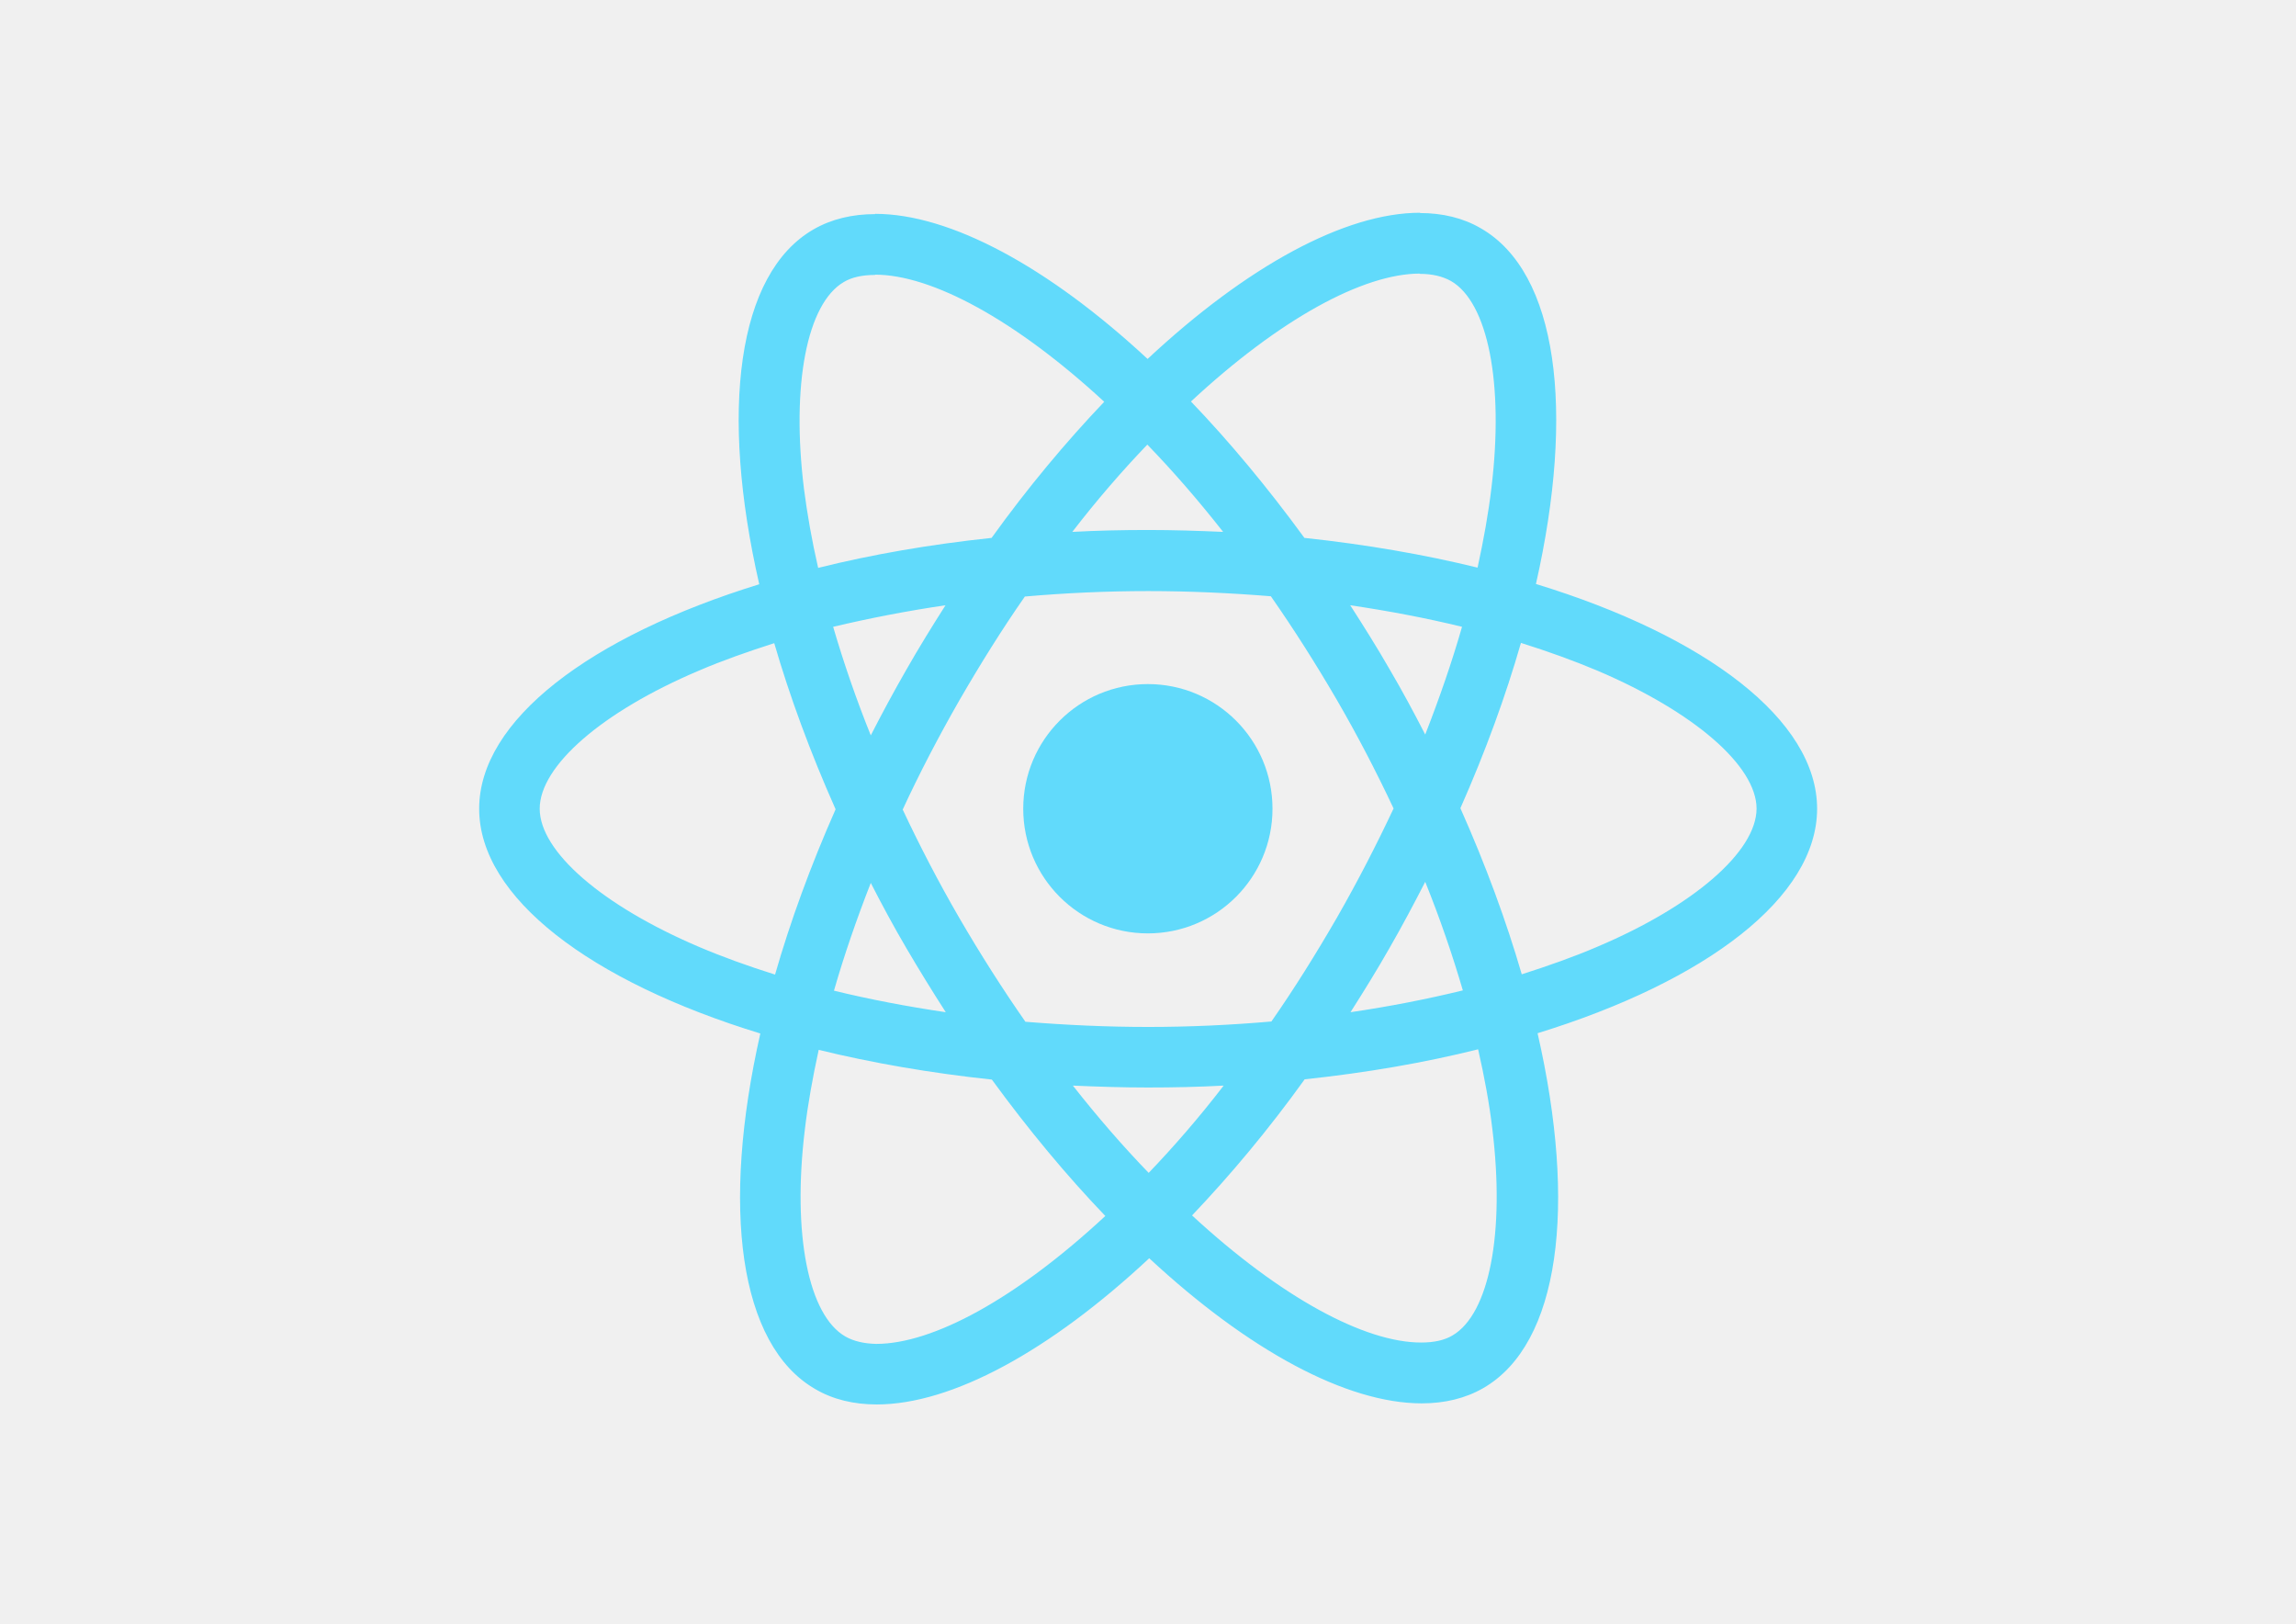
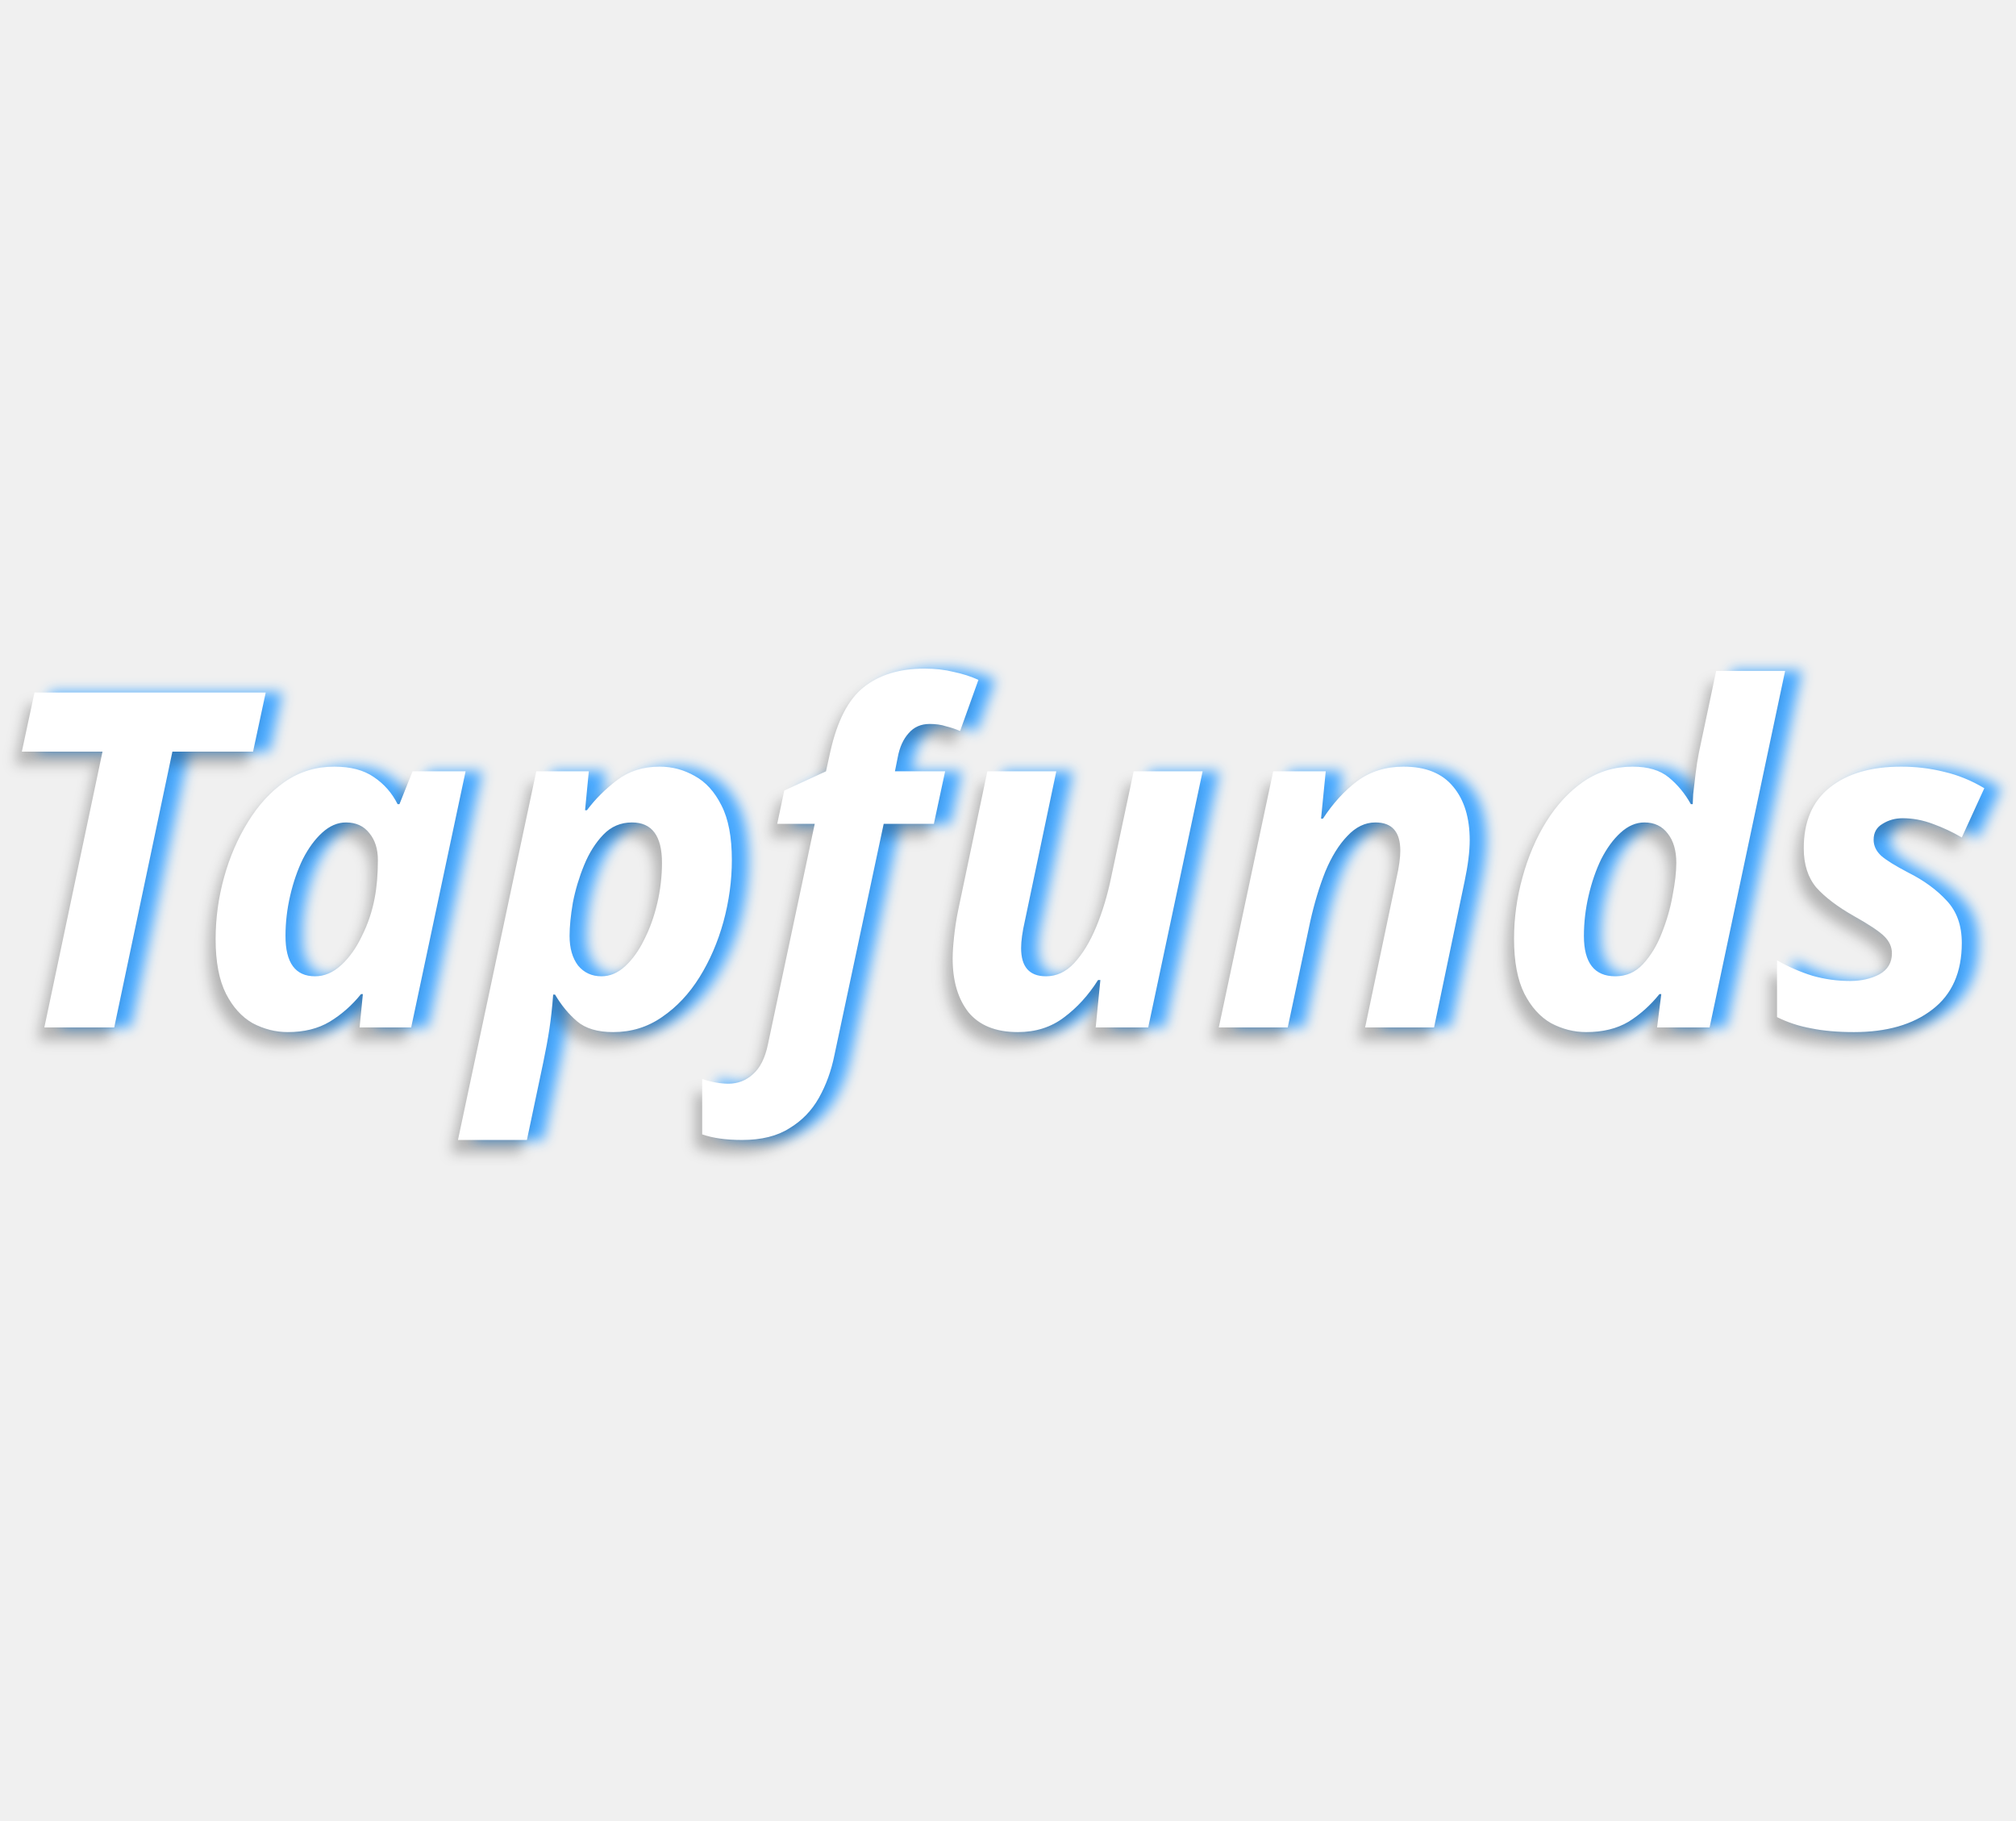
- <svg xmlns="http://www.w3.org/2000/svg" viewBox="0 0 841.9 595.3">
-   <g fill="#61DAFB">
-     <path d="M666.3 296.5c0-32.5-40.7-63.3-103.1-82.4 14.4-63.6 8-114.2-20.2-130.4-6.5-3.8-14.1-5.6-22.4-5.6v22.3c4.6 0 8.3.9 11.4 2.6 13.6 7.8 19.5 37.5 14.9 75.7-1.1 9.4-2.9 19.3-5.1 29.4-19.6-4.8-41-8.5-63.5-10.9-13.5-18.5-27.5-35.3-41.6-50 32.6-30.3 63.2-46.9 84-46.9V78c-27.5 0-63.5 19.6-99.9 53.6-36.4-33.8-72.4-53.2-99.9-53.2v22.3c20.7 0 51.4 16.5 84 46.6-14 14.7-28 31.4-41.3 49.9-22.6 2.4-44 6.1-63.6 11-2.3-10-4-19.7-5.2-29-4.7-38.2 1.1-67.9 14.6-75.8 3-1.8 6.9-2.6 11.5-2.6V78.5c-8.4 0-16 1.8-22.6 5.6-28.1 16.2-34.4 66.7-19.9 130.1-62.2 19.2-102.7 49.9-102.7 82.3 0 32.5 40.7 63.3 103.1 82.4-14.4 63.6-8 114.2 20.2 130.4 6.5 3.8 14.1 5.6 22.5 5.6 27.5 0 63.5-19.6 99.9-53.6 36.4 33.8 72.4 53.2 99.9 53.2 8.4 0 16-1.8 22.6-5.6 28.1-16.2 34.4-66.7 19.9-130.1 62-19.1 102.5-49.9 102.5-82.3zm-130.2-66.7c-3.7 12.9-8.3 26.2-13.5 39.5-4.1-8-8.4-16-13.1-24-4.6-8-9.5-15.8-14.4-23.4 14.2 2.1 27.9 4.7 41 7.9zm-45.8 106.5c-7.8 13.5-15.8 26.3-24.1 38.2-14.9 1.3-30 2-45.2 2-15.1 0-30.2-.7-45-1.9-8.3-11.9-16.4-24.6-24.2-38-7.6-13.1-14.5-26.4-20.8-39.8 6.2-13.4 13.2-26.8 20.7-39.9 7.8-13.5 15.8-26.3 24.1-38.2 14.9-1.3 30-2 45.2-2 15.1 0 30.2.7 45 1.9 8.3 11.9 16.4 24.6 24.2 38 7.6 13.1 14.5 26.4 20.8 39.8-6.3 13.4-13.2 26.8-20.7 39.9zm32.3-13c5.4 13.4 10 26.8 13.8 39.8-13.1 3.2-26.9 5.9-41.2 8 4.9-7.7 9.8-15.6 14.4-23.7 4.6-8 8.9-16.1 13-24.1zM421.2 430c-9.3-9.6-18.6-20.3-27.8-32 9 .4 18.2.7 27.5.7 9.4 0 18.7-.2 27.8-.7-9 11.7-18.3 22.4-27.5 32zm-74.4-58.9c-14.2-2.1-27.9-4.7-41-7.9 3.7-12.9 8.3-26.2 13.5-39.5 4.1 8 8.4 16 13.1 24 4.7 8 9.5 15.8 14.4 23.4zM420.7 163c9.3 9.6 18.6 20.3 27.8 32-9-.4-18.2-.7-27.5-.7-9.4 0-18.7.2-27.8.7 9-11.7 18.3-22.4 27.5-32zm-74 58.9c-4.9 7.7-9.8 15.6-14.4 23.7-4.6 8-8.9 16-13 24-5.4-13.4-10-26.8-13.8-39.8 13.1-3.1 26.9-5.8 41.2-7.9zm-90.5 125.2c-35.4-15.1-58.3-34.9-58.3-50.6 0-15.7 22.9-35.6 58.3-50.6 8.6-3.7 18-7 27.7-10.1 5.7 19.6 13.2 40 22.5 60.9-9.2 20.8-16.6 41.1-22.2 60.6-9.9-3.1-19.3-6.5-28-10.2zM310 490c-13.6-7.8-19.5-37.5-14.9-75.7 1.1-9.4 2.9-19.3 5.1-29.4 19.6 4.8 41 8.5 63.5 10.9 13.5 18.5 27.5 35.3 41.6 50-32.6 30.3-63.2 46.9-84 46.9-4.5-.1-8.3-1-11.3-2.7zm237.2-76.2c4.7 38.2-1.1 67.9-14.6 75.8-3 1.8-6.9 2.6-11.5 2.6-20.7 0-51.4-16.5-84-46.6 14-14.7 28-31.4 41.3-49.9 22.6-2.4 44-6.1 63.6-11 2.3 10.1 4.1 19.8 5.2 29.1zm38.5-66.7c-8.6 3.7-18 7-27.7 10.1-5.7-19.6-13.2-40-22.5-60.9 9.2-20.8 16.6-41.1 22.2-60.6 9.9 3.1 19.3 6.5 28.1 10.2 35.4 15.1 58.3 34.9 58.3 50.6-.1 15.7-23 35.6-58.4 50.6zM320.8 78.4z" />
-     <circle cx="420.9" cy="296.5" r="45.7" />
-     <path d="M520.5 78.1z" />
+ <svg xmlns="http://www.w3.org/2000/svg" width="175" height="158" viewBox="0 0 619 158" fill="none">
+   <g filter="url(#filter0_dd)">
+     <path d="M13.618 115L31.474 30.328H6.706L10.594 12.184H81.586L77.698 30.328H52.93L35.074 115H13.618ZM88.379 116.44C84.635 116.44 81.035 115.528 77.579 113.704C74.219 111.784 71.483 108.76 69.371 104.632C67.259 100.408 66.203 94.84 66.203 87.928C66.203 81.496 67.067 75.16 68.795 68.92C70.523 62.68 72.971 57.016 76.139 51.928C79.307 46.744 83.099 42.616 87.515 39.544C92.027 36.472 97.067 34.936 102.635 34.936C107.627 34.936 111.659 35.992 114.731 38.104C117.899 40.216 120.347 43 122.075 46.456H122.651L126.683 36.376H142.955L126.251 115H110.411L111.419 104.776H110.843C108.059 108.232 104.843 111.064 101.195 113.272C97.643 115.384 93.371 116.44 88.379 116.44ZM96.731 99.304C99.611 99.304 102.299 98.152 104.795 95.848C107.291 93.544 109.403 90.568 111.131 86.92C112.955 83.272 114.251 79.432 115.019 75.4C115.691 71.944 116.027 68.008 116.027 63.592C116.027 60.232 115.163 57.496 113.435 55.384C111.707 53.176 109.307 52.072 106.235 52.072C103.643 52.072 101.195 53.128 98.891 55.24C96.683 57.256 94.715 59.944 92.987 63.304C91.355 66.664 90.059 70.408 89.099 74.536C88.139 78.664 87.659 82.792 87.659 86.92C87.659 95.176 90.683 99.304 96.731 99.304ZM140.615 149.56L164.663 36.376H180.791L179.639 48.328H180.215C182.711 44.968 185.783 41.896 189.431 39.112C193.079 36.328 197.447 34.936 202.535 34.936C206.375 34.936 209.975 35.896 213.335 37.816C216.695 39.64 219.431 42.664 221.543 46.888C223.655 51.016 224.711 56.584 224.711 63.592C224.711 69.928 223.847 76.264 222.119 82.6C220.391 88.84 217.943 94.504 214.775 99.592C211.607 104.68 207.767 108.76 203.255 111.832C198.839 114.904 193.847 116.44 188.279 116.44C183.479 116.44 179.783 115.336 177.191 113.128C174.599 110.92 172.343 108.184 170.423 104.92H169.847C169.559 108.76 169.175 112.264 168.695 115.432C168.215 118.6 167.591 122.008 166.823 125.656L161.783 149.56H140.615ZM184.679 99.304C187.271 99.304 189.671 98.296 191.879 96.28C194.183 94.168 196.151 91.432 197.783 88.072C199.511 84.712 200.855 80.968 201.815 76.84C202.775 72.712 203.255 68.584 203.255 64.456C203.255 56.2 200.183 52.072 194.039 52.072C190.583 52.072 187.655 53.32 185.255 55.816C182.855 58.312 180.887 61.432 179.351 65.176C177.815 68.92 176.663 72.76 175.895 76.696C175.223 80.632 174.887 84.04 174.887 86.92C174.887 90.664 175.751 93.688 177.479 95.992C179.303 98.2 181.703 99.304 184.679 99.304ZM227.84 149.56C222.944 149.56 218.864 148.984 215.6 147.832V130.84C218.48 131.8 221.168 132.28 223.664 132.28C226.544 132.28 229.04 131.32 231.152 129.4C233.36 127.48 234.896 124.456 235.76 120.328L250.16 52.504H238.64L240.8 42.28L253.616 36.376L254.912 30.472C257.024 20.968 260.432 14.344 265.136 10.6C269.936 6.76 276.176 4.84 283.856 4.84C287.12 4.84 290.096 5.176 292.784 5.848C295.568 6.424 298.112 7.24 300.416 8.296L294.8 23.992C293.456 23.416 292.016 22.936 290.48 22.552C289.04 22.072 287.36 21.832 285.44 21.832C282.752 21.832 280.592 22.792 278.96 24.712C277.328 26.536 276.224 28.984 275.648 32.056L274.784 36.376H290.192L286.736 52.504H271.328L256.208 123.496C255.248 128.296 253.664 132.664 251.456 136.6C249.248 140.536 246.224 143.656 242.384 145.96C238.64 148.36 233.792 149.56 227.84 149.56ZM312.519 116.44C305.799 116.44 300.759 114.424 297.399 110.392C294.135 106.264 292.503 100.744 292.503 93.832C292.503 92.104 292.647 89.896 292.935 87.208C293.223 84.424 293.655 81.64 294.231 78.856L303.159 36.376H324.327L314.679 82.312C313.911 85.672 313.527 88.456 313.527 90.664C313.527 96.424 316.071 99.304 321.159 99.304C324.423 99.304 327.303 97.96 329.799 95.272C332.391 92.488 334.647 88.792 336.567 84.184C338.487 79.576 340.023 74.488 341.175 68.92L348.087 36.376H369.255L352.551 115H336.423L337.863 100.456H337.143C334.167 105.16 330.663 109 326.631 111.976C322.695 114.952 317.991 116.44 312.519 116.44ZM374.225 115L390.929 36.376H407.057L405.617 50.92H406.193C409.265 46.216 412.769 42.376 416.705 39.4C420.737 36.424 425.489 34.936 430.961 34.936C437.777 34.936 442.865 37 446.225 41.128C449.585 45.16 451.265 50.632 451.265 57.544C451.265 61 450.737 65.224 449.681 70.216L440.321 115H419.153L428.801 69.064C429.569 65.704 429.953 62.92 429.953 60.712C429.953 54.952 427.409 52.072 422.321 52.072C419.153 52.072 416.273 53.464 413.681 56.248C411.089 58.936 408.833 62.584 406.913 67.192C405.089 71.8 403.553 76.888 402.305 82.456L395.393 115H374.225ZM487.051 116.44C483.307 116.44 479.707 115.528 476.251 113.704C472.891 111.784 470.155 108.76 468.043 104.632C465.931 100.408 464.875 94.792 464.875 87.784C464.875 81.448 465.739 75.16 467.467 68.92C469.195 62.584 471.643 56.872 474.811 51.784C477.979 46.696 481.771 42.616 486.187 39.544C490.699 36.472 495.739 34.936 501.307 34.936C506.011 34.936 509.707 36.04 512.395 38.248C515.083 40.456 517.339 43.192 519.163 46.456H519.739C519.739 46.168 519.787 45.16 519.883 43.432C520.075 41.608 520.315 39.544 520.603 37.24C520.891 34.84 521.227 32.68 521.611 30.76L526.939 5.56H548.107L524.923 115H508.795L510.091 104.776H509.515C506.731 108.232 503.563 111.064 500.011 113.272C496.459 115.384 492.139 116.44 487.051 116.44ZM495.979 99.304C499.339 99.304 502.171 98.056 504.475 95.56C506.875 92.968 508.795 89.8 510.235 86.056C511.771 82.216 512.875 78.376 513.547 74.536C514.315 70.6 514.699 67.24 514.699 64.456C514.699 60.712 513.835 57.736 512.107 55.528C510.379 53.224 507.979 52.072 504.907 52.072C502.315 52.072 499.867 53.128 497.563 55.24C495.355 57.256 493.387 59.944 491.659 63.304C490.027 66.664 488.731 70.408 487.771 74.536C486.811 78.664 486.331 82.792 486.331 86.92C486.331 95.176 489.547 99.304 495.979 99.304ZM569.239 116.44C564.247 116.44 559.879 116.056 556.135 115.288C552.391 114.616 548.887 113.464 545.623 111.832V94.408C549.175 96.424 552.823 98.008 556.567 99.16C560.311 100.216 564.151 100.744 568.087 100.744C571.447 100.744 574.423 100.072 577.015 98.728C579.607 97.288 580.903 95.128 580.903 92.248C580.903 90.328 580.135 88.6 578.599 87.064C577.063 85.528 573.895 83.416 569.095 80.728C564.199 77.944 560.407 75.064 557.719 72.088C555.127 69.016 553.831 64.984 553.831 59.992C553.831 51.832 556.471 45.64 561.751 41.416C567.127 37.096 574.471 34.936 583.783 34.936C588.295 34.936 592.663 35.464 596.887 36.52C601.111 37.48 605.239 39.16 609.271 41.56L602.359 56.68C599.575 55.048 596.599 53.656 593.431 52.504C590.359 51.352 587.287 50.776 584.215 50.776C581.911 50.776 579.847 51.352 578.023 52.504C576.199 53.56 575.287 55.192 575.287 57.4C575.287 59.224 576.055 60.856 577.591 62.296C579.127 63.64 581.911 65.368 585.943 67.48C590.743 69.88 594.679 72.76 597.751 76.12C600.823 79.384 602.359 83.704 602.359 89.08C602.359 98.104 599.335 104.92 593.287 109.528C587.335 114.136 579.319 116.44 569.239 116.44Z" fill="white" />
  </g>
+   <defs>
+     <filter id="filter0_dd" x="0.706" y="0.84" width="617.565" height="156.72" filterUnits="userSpaceOnUse" color-interpolation-filters="sRGB">
+       <feFlood flood-opacity="0" result="BackgroundImageFix" />
+       <feColorMatrix in="SourceAlpha" type="matrix" values="0 0 0 0 0 0 0 0 0 0 0 0 0 0 0 0 0 0 127 0" />
+       <feOffset dx="5" />
+       <feGaussianBlur stdDeviation="2" />
+       <feColorMatrix type="matrix" values="0 0 0 0 0.282 0 0 0 0 0.663 0 0 0 0 1 0 0 0 1 0" />
+       <feBlend mode="normal" in2="BackgroundImageFix" result="effect1_dropShadow" />
+       <feColorMatrix in="SourceAlpha" type="matrix" values="0 0 0 0 0 0 0 0 0 0 0 0 0 0 0 0 0 0 127 0" />
+       <feOffset dx="-2" dy="4" />
+       <feGaussianBlur stdDeviation="2" />
+       <feColorMatrix type="matrix" values="0 0 0 0 0 0 0 0 0 0 0 0 0 0 0 0 0 0 0.25 0" />
+       <feBlend mode="normal" in2="effect1_dropShadow" result="effect2_dropShadow" />
+       <feBlend mode="normal" in="SourceGraphic" in2="effect2_dropShadow" result="shape" />
+     </filter>
+   </defs>
</svg>
